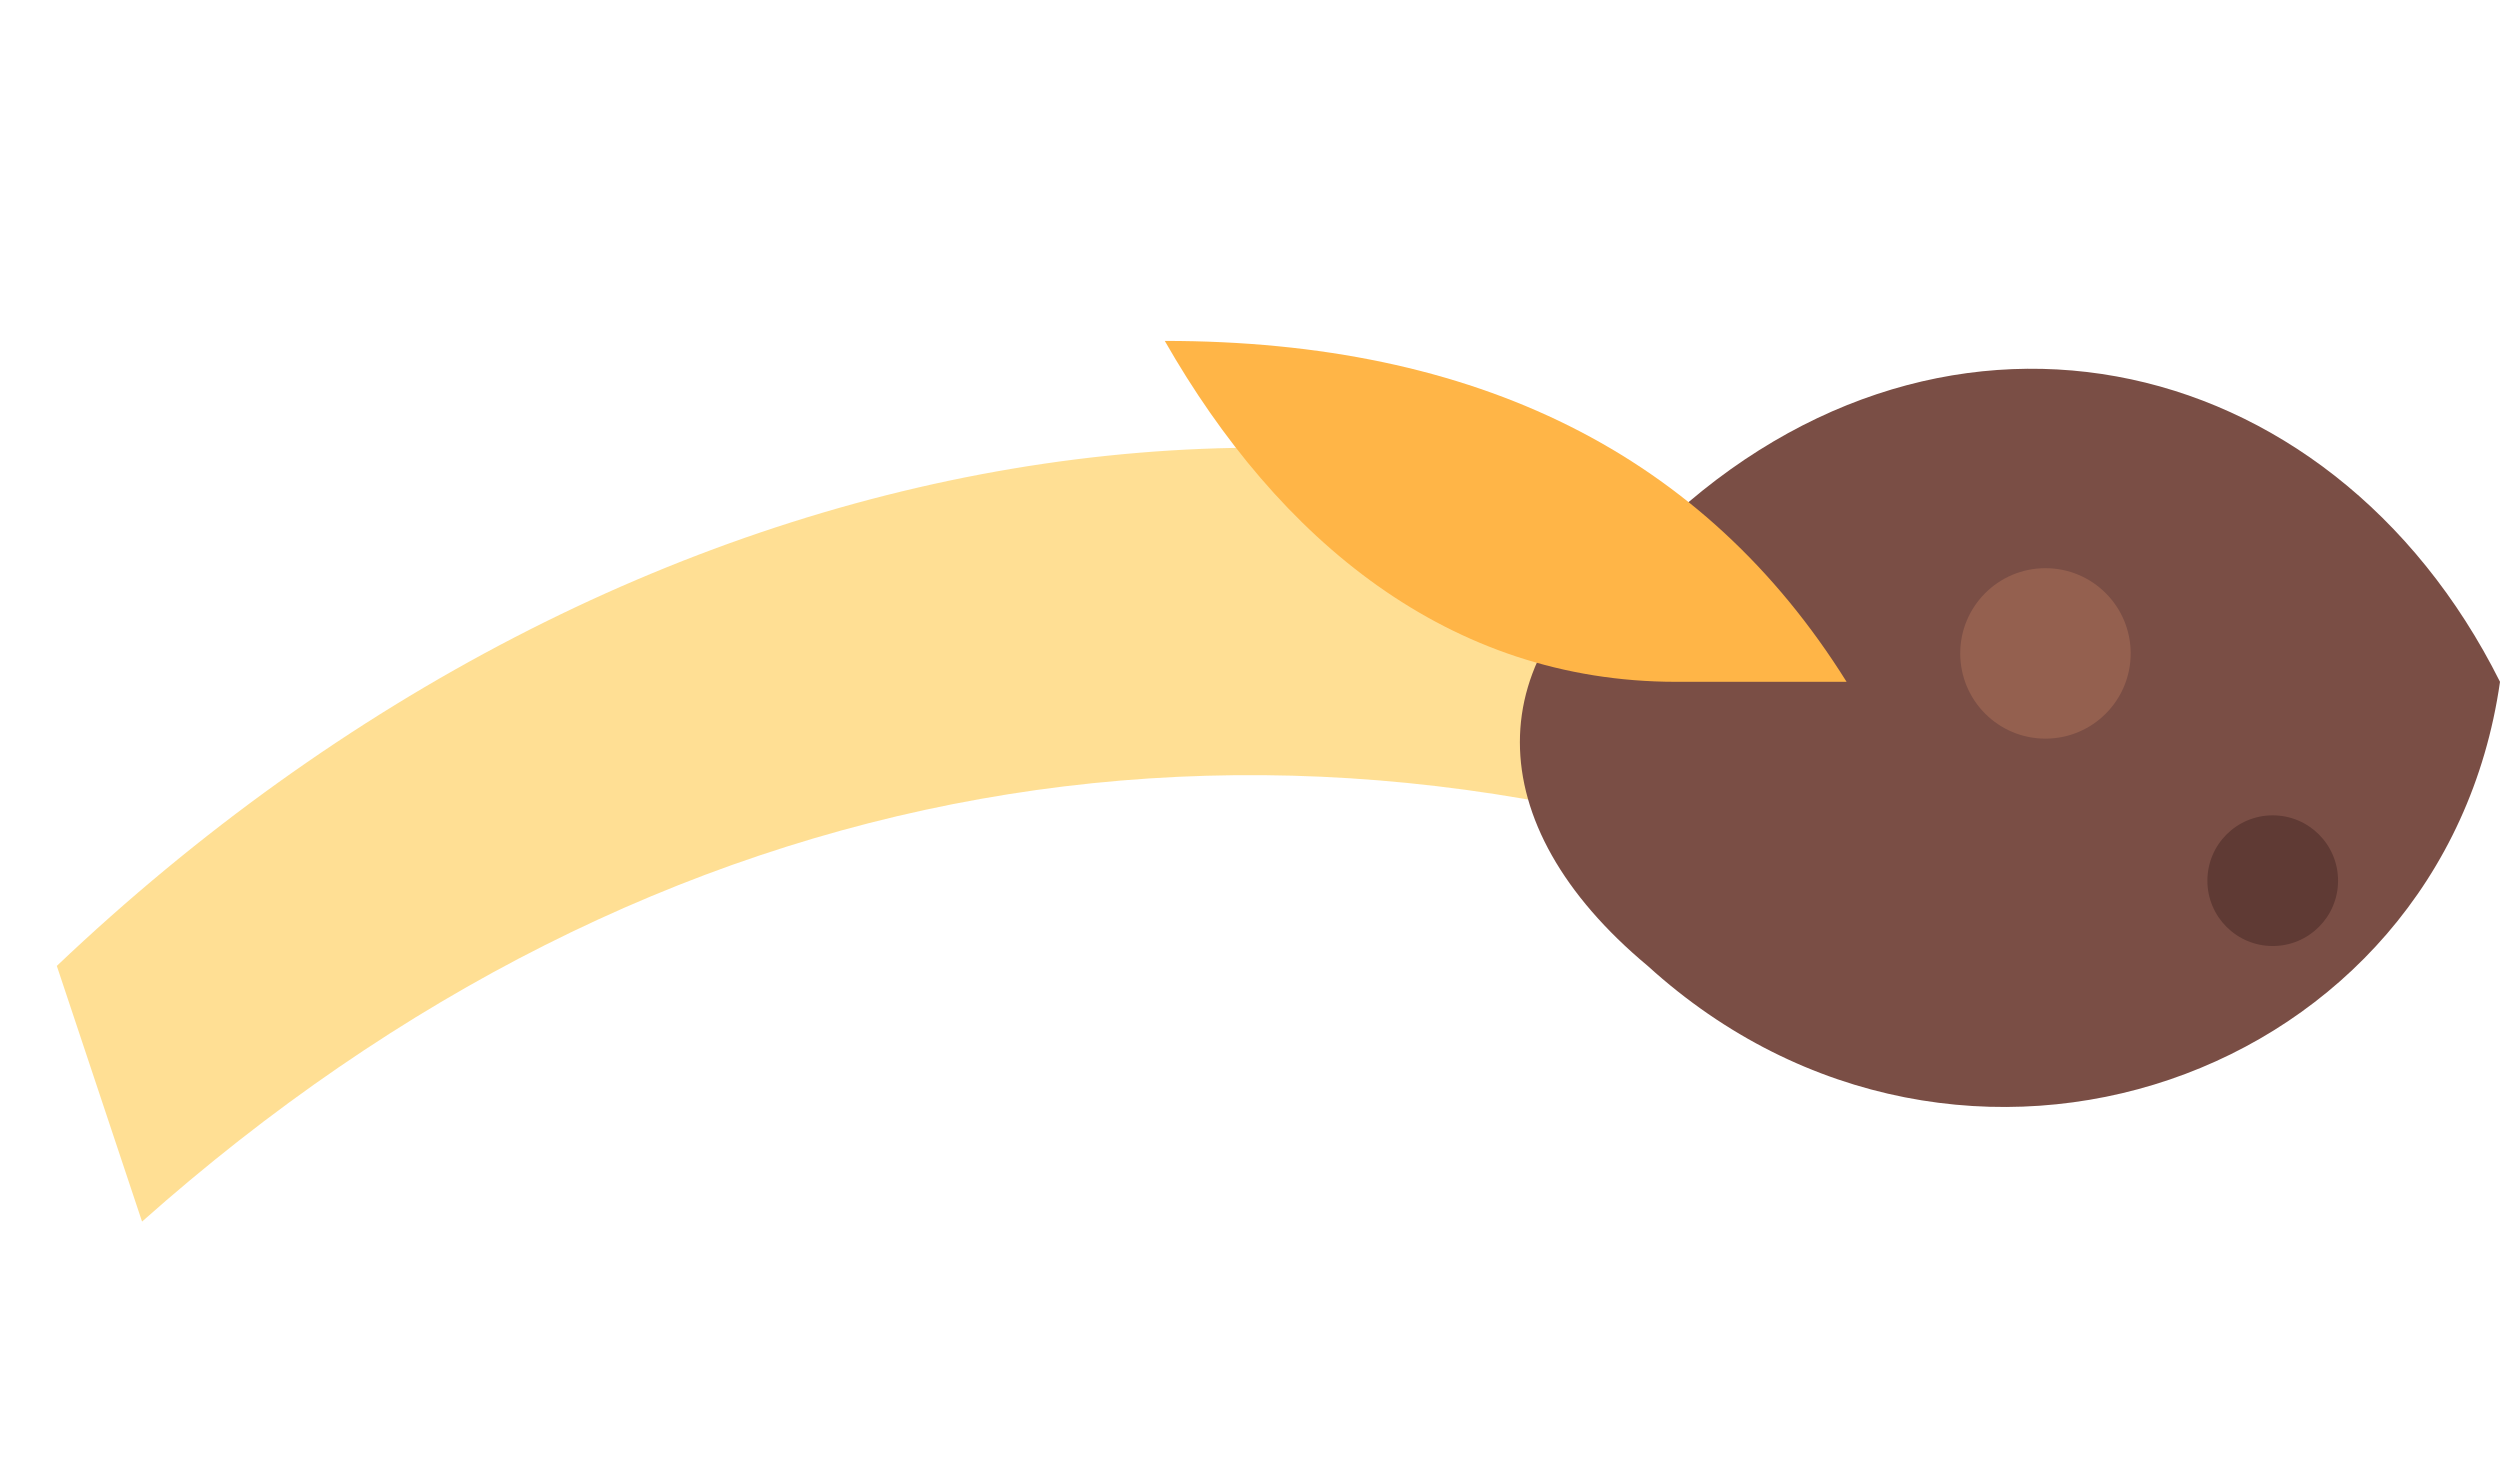
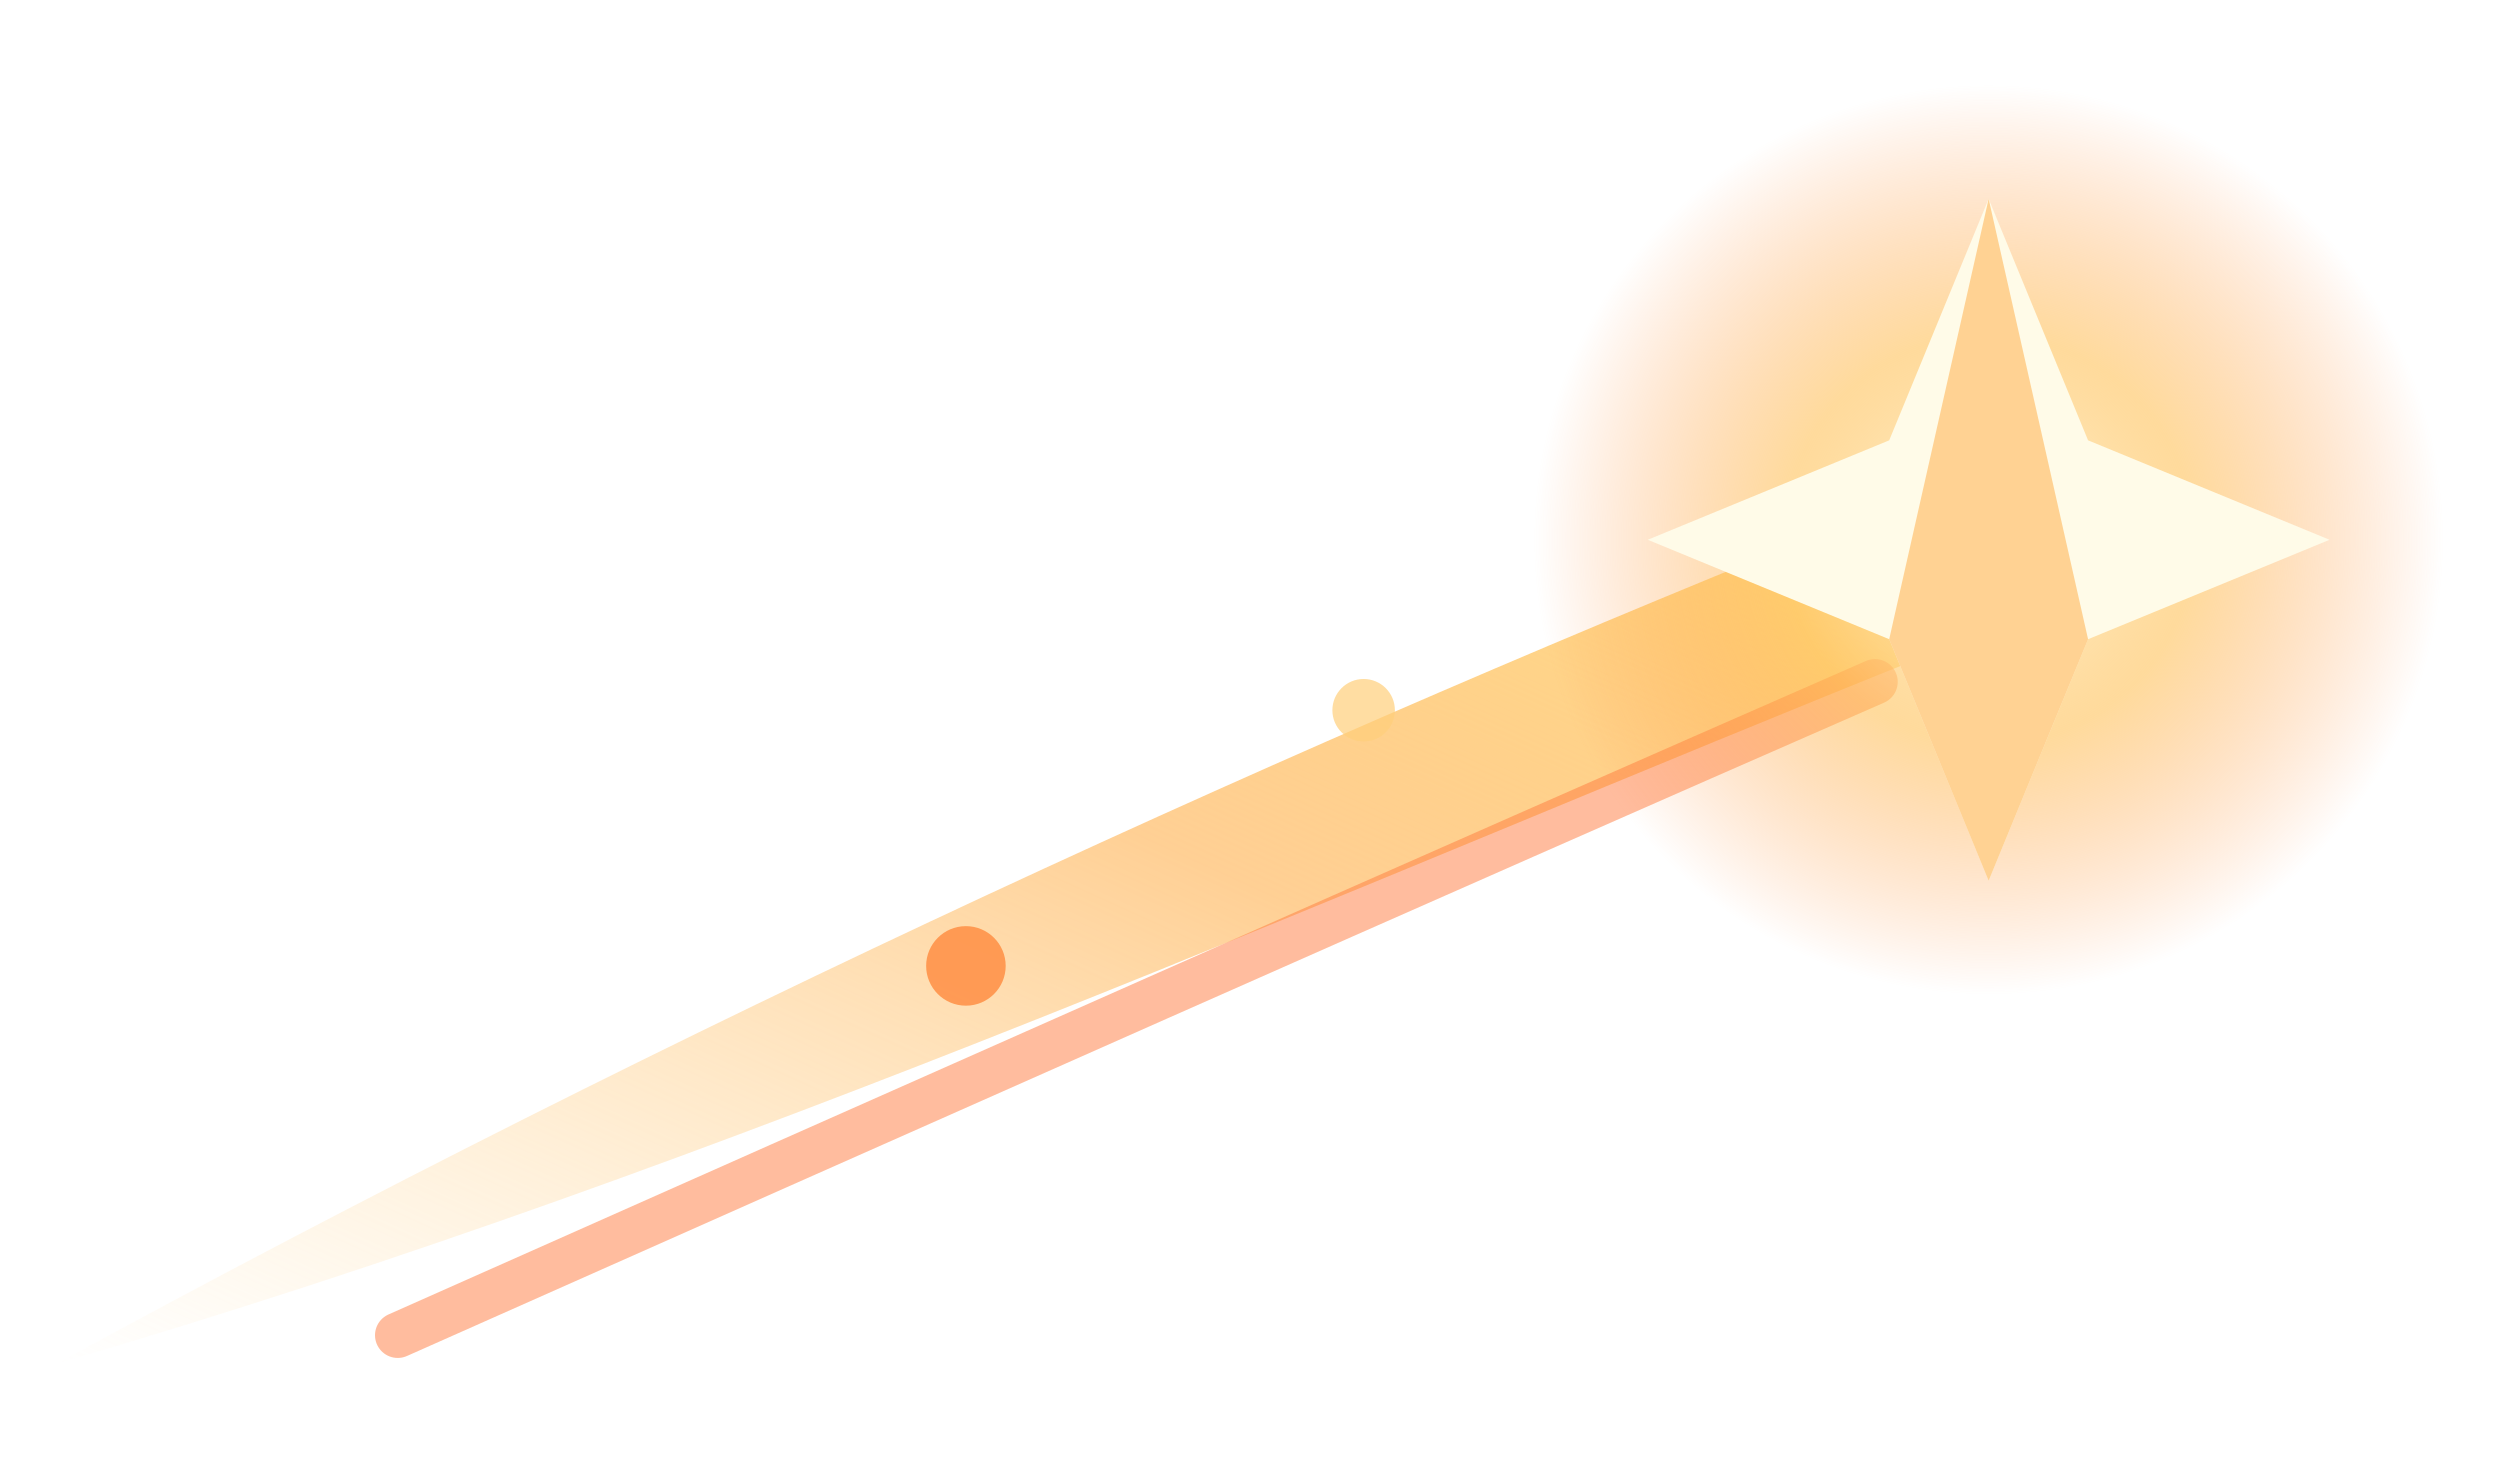
<svg xmlns="http://www.w3.org/2000/svg" width="88" height="52" viewBox="0 0 88 52">
-   <path d="M2 34C22 15 49 10 70 23L67 32C45 23 23 27 5 43Z" fill="#ffd36b" opacity="0.72" />
-   <path d="M58 19C68 9 82 12 88 24C86 38 69 44 58 34C52 29 52 23 58 19Z" fill="#7a4e45" />
-   <circle cx="72" cy="23" r="3" fill="#94604f" />
-   <circle cx="80" cy="31" r="2.3" fill="#5f3a34" />
-   <path d="M59 24C51 24 45 19 41 12C52 12 60 16 65 24Z" fill="#ffb547" />
+   <defs>
+     <linearGradient id="dinoStarIconTail" x1="0" y1="1" x2="1" y2="0">
+       <stop offset="0%" stop-color="#ffcf7a" stop-opacity="0" />
+       <stop offset="60%" stop-color="#ffb04d" stop-opacity="0.6" />
+       <stop offset="100%" stop-color="#ffe08a" stop-opacity="1" />
+     </linearGradient>
+     <radialGradient id="dinoStarIconGlow" cx="0.5" cy="0.5" r="0.5">
+       <stop offset="0%" stop-color="#fffbe8" stop-opacity="1" />
+       <stop offset="45%" stop-color="#ffc25a" stop-opacity="0.6" />
+       <stop offset="100%" stop-color="#ff8a3d" stop-opacity="0" />
+     </radialGradient>
+   </defs>
+   <path d="M2 48C24 36 46 26 66 18L68 23C48 31 26 41 2 48Z" fill="url(#dinoStarIconTail)" />
+   <path d="M14 47C32 39 50 31 66 24" fill="none" stroke="#ff7a3d" stroke-width="1.6" stroke-linecap="round" opacity="0.5" />
+   <circle cx="34" cy="34" r="1.4" fill="#ff8a3d" opacity="0.8" />
+   <circle cx="48" cy="25" r="1.1" fill="#ffcf7a" opacity="0.7" />
+   <circle cx="70" cy="19" r="16" fill="url(#dinoStarIconGlow)" />
+   <circle cx="70" cy="19" r="4.5" fill="#ffe08a" />
+   <path d="M70 7L73.5 15.5L82 19L73.5 22.5L70 31L66.5 22.5L58 19L66.5 15.5Z" fill="#fffbe8" />
+   <path d="M70 7L73.5 22.5L70 31L66.5 22.5Z" fill="#ffb04d" opacity="0.55" />
</svg>
